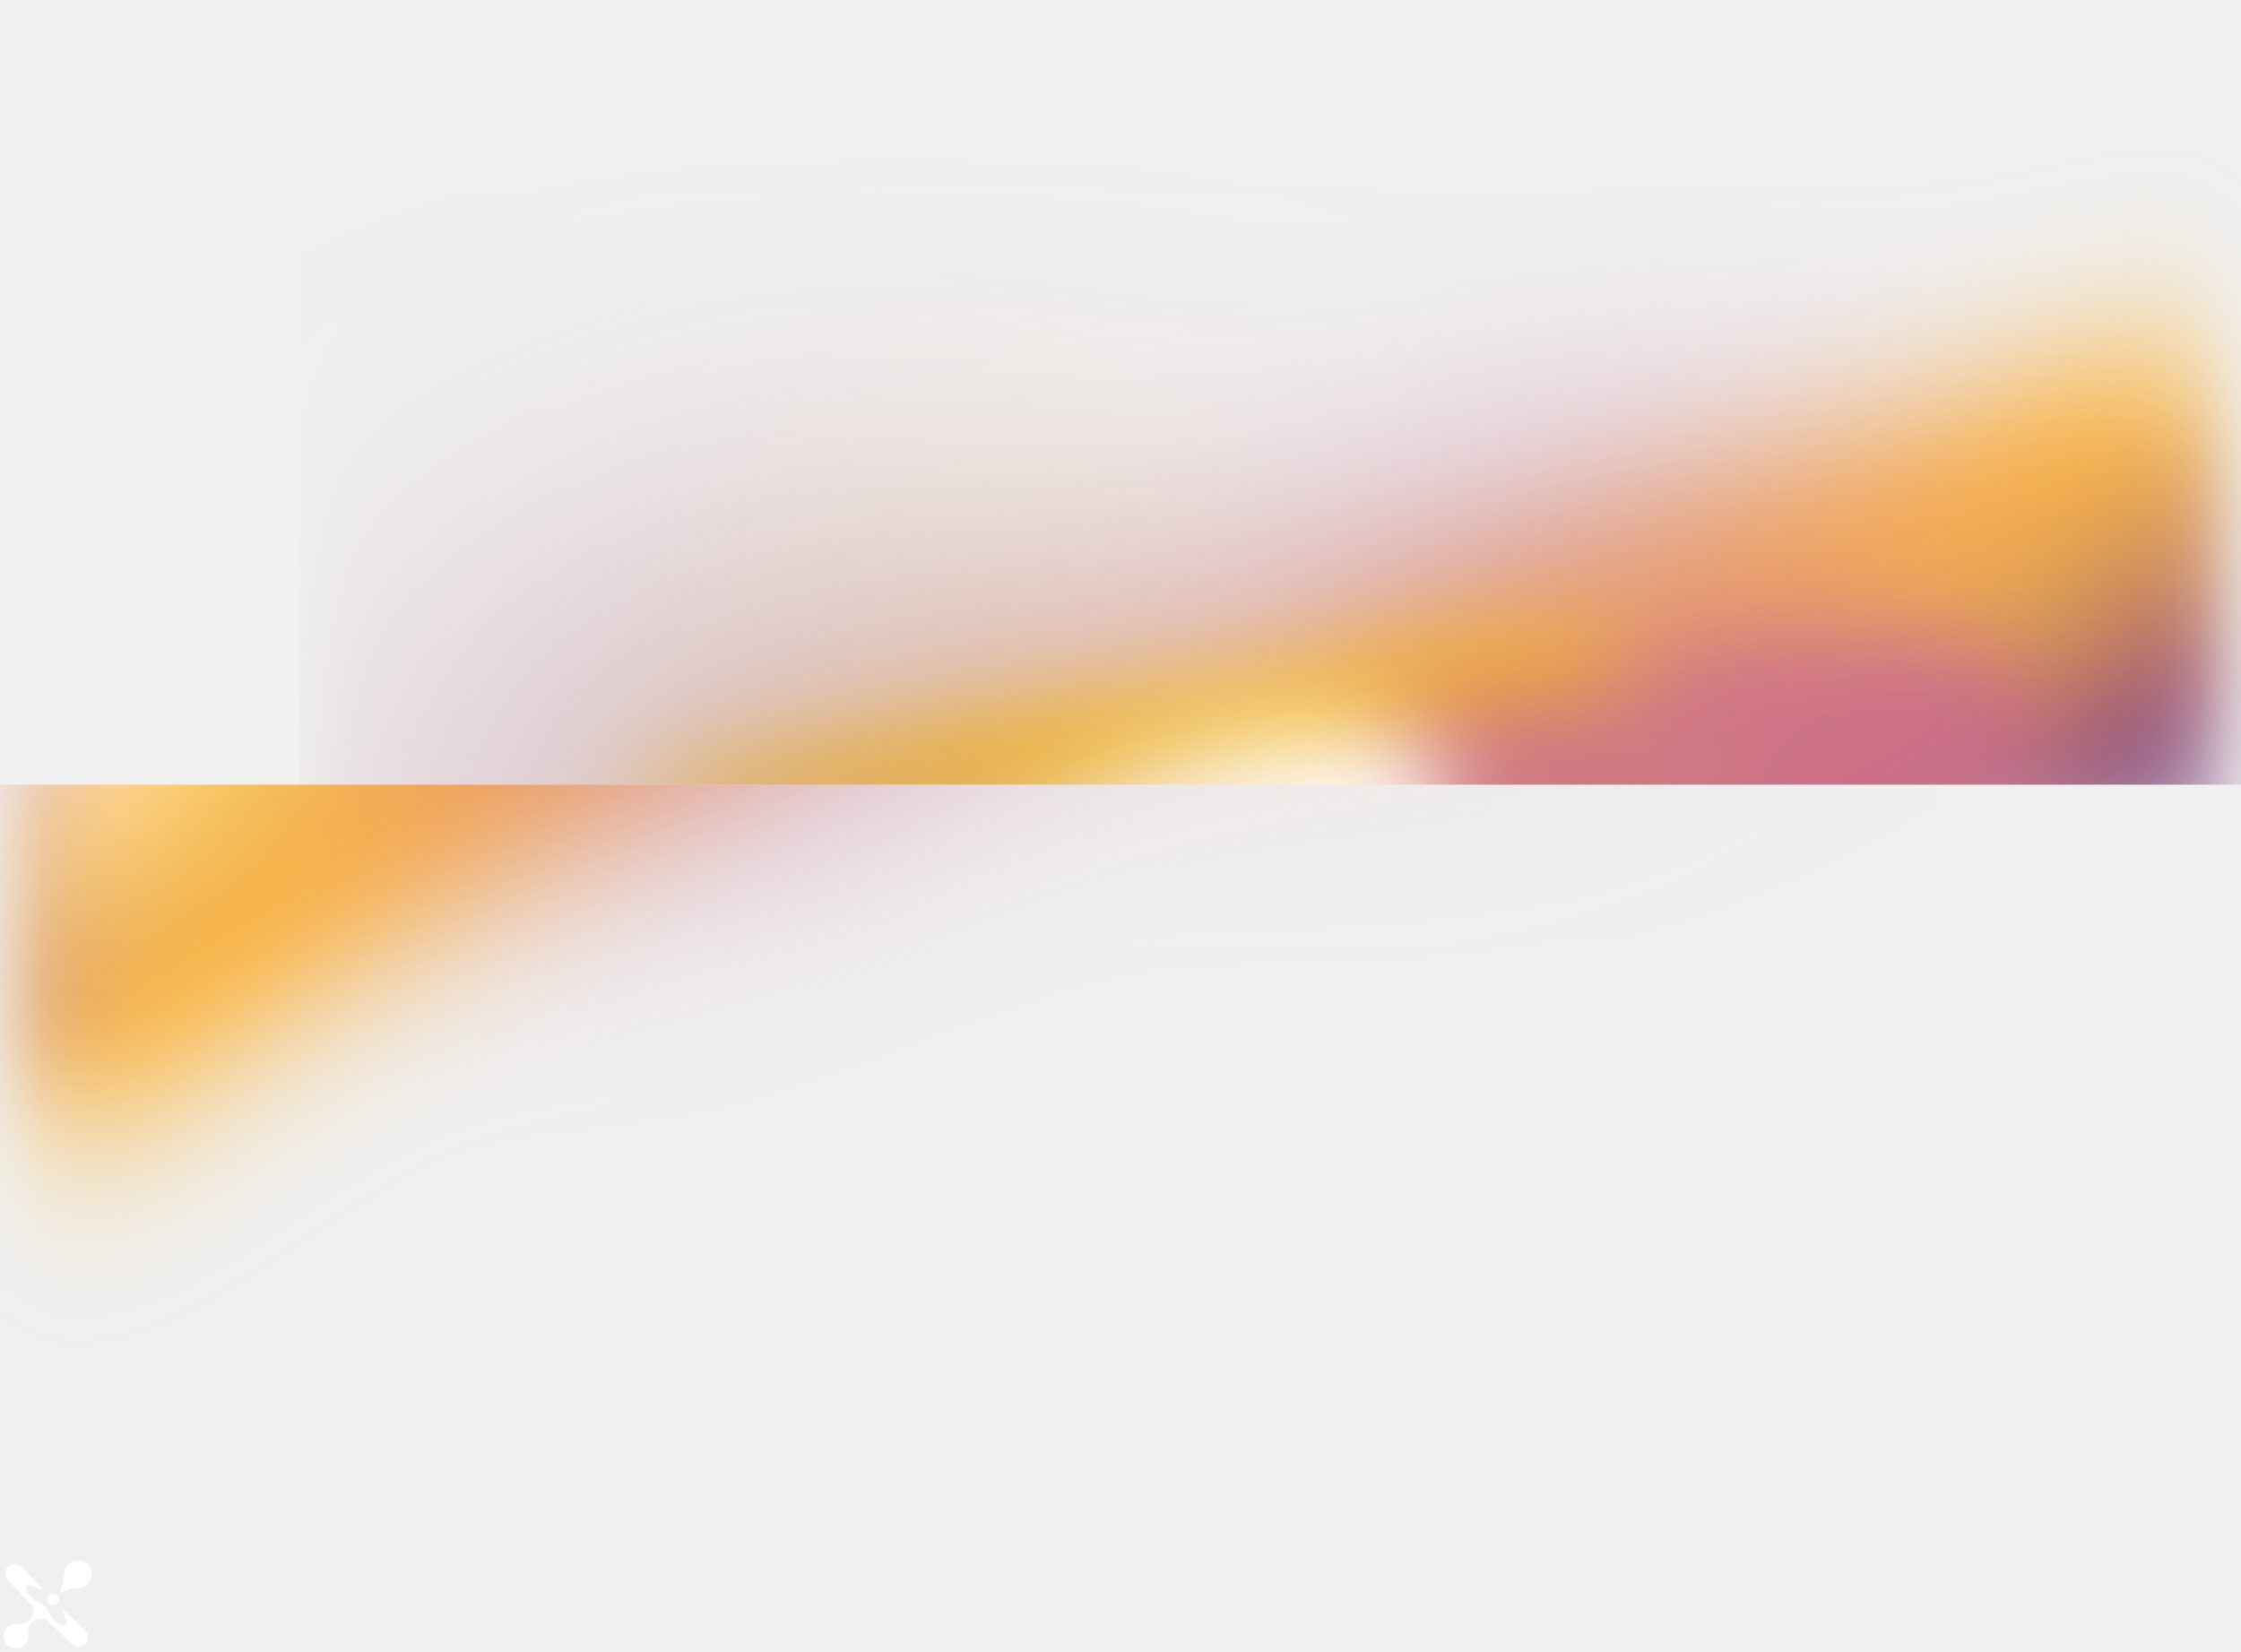
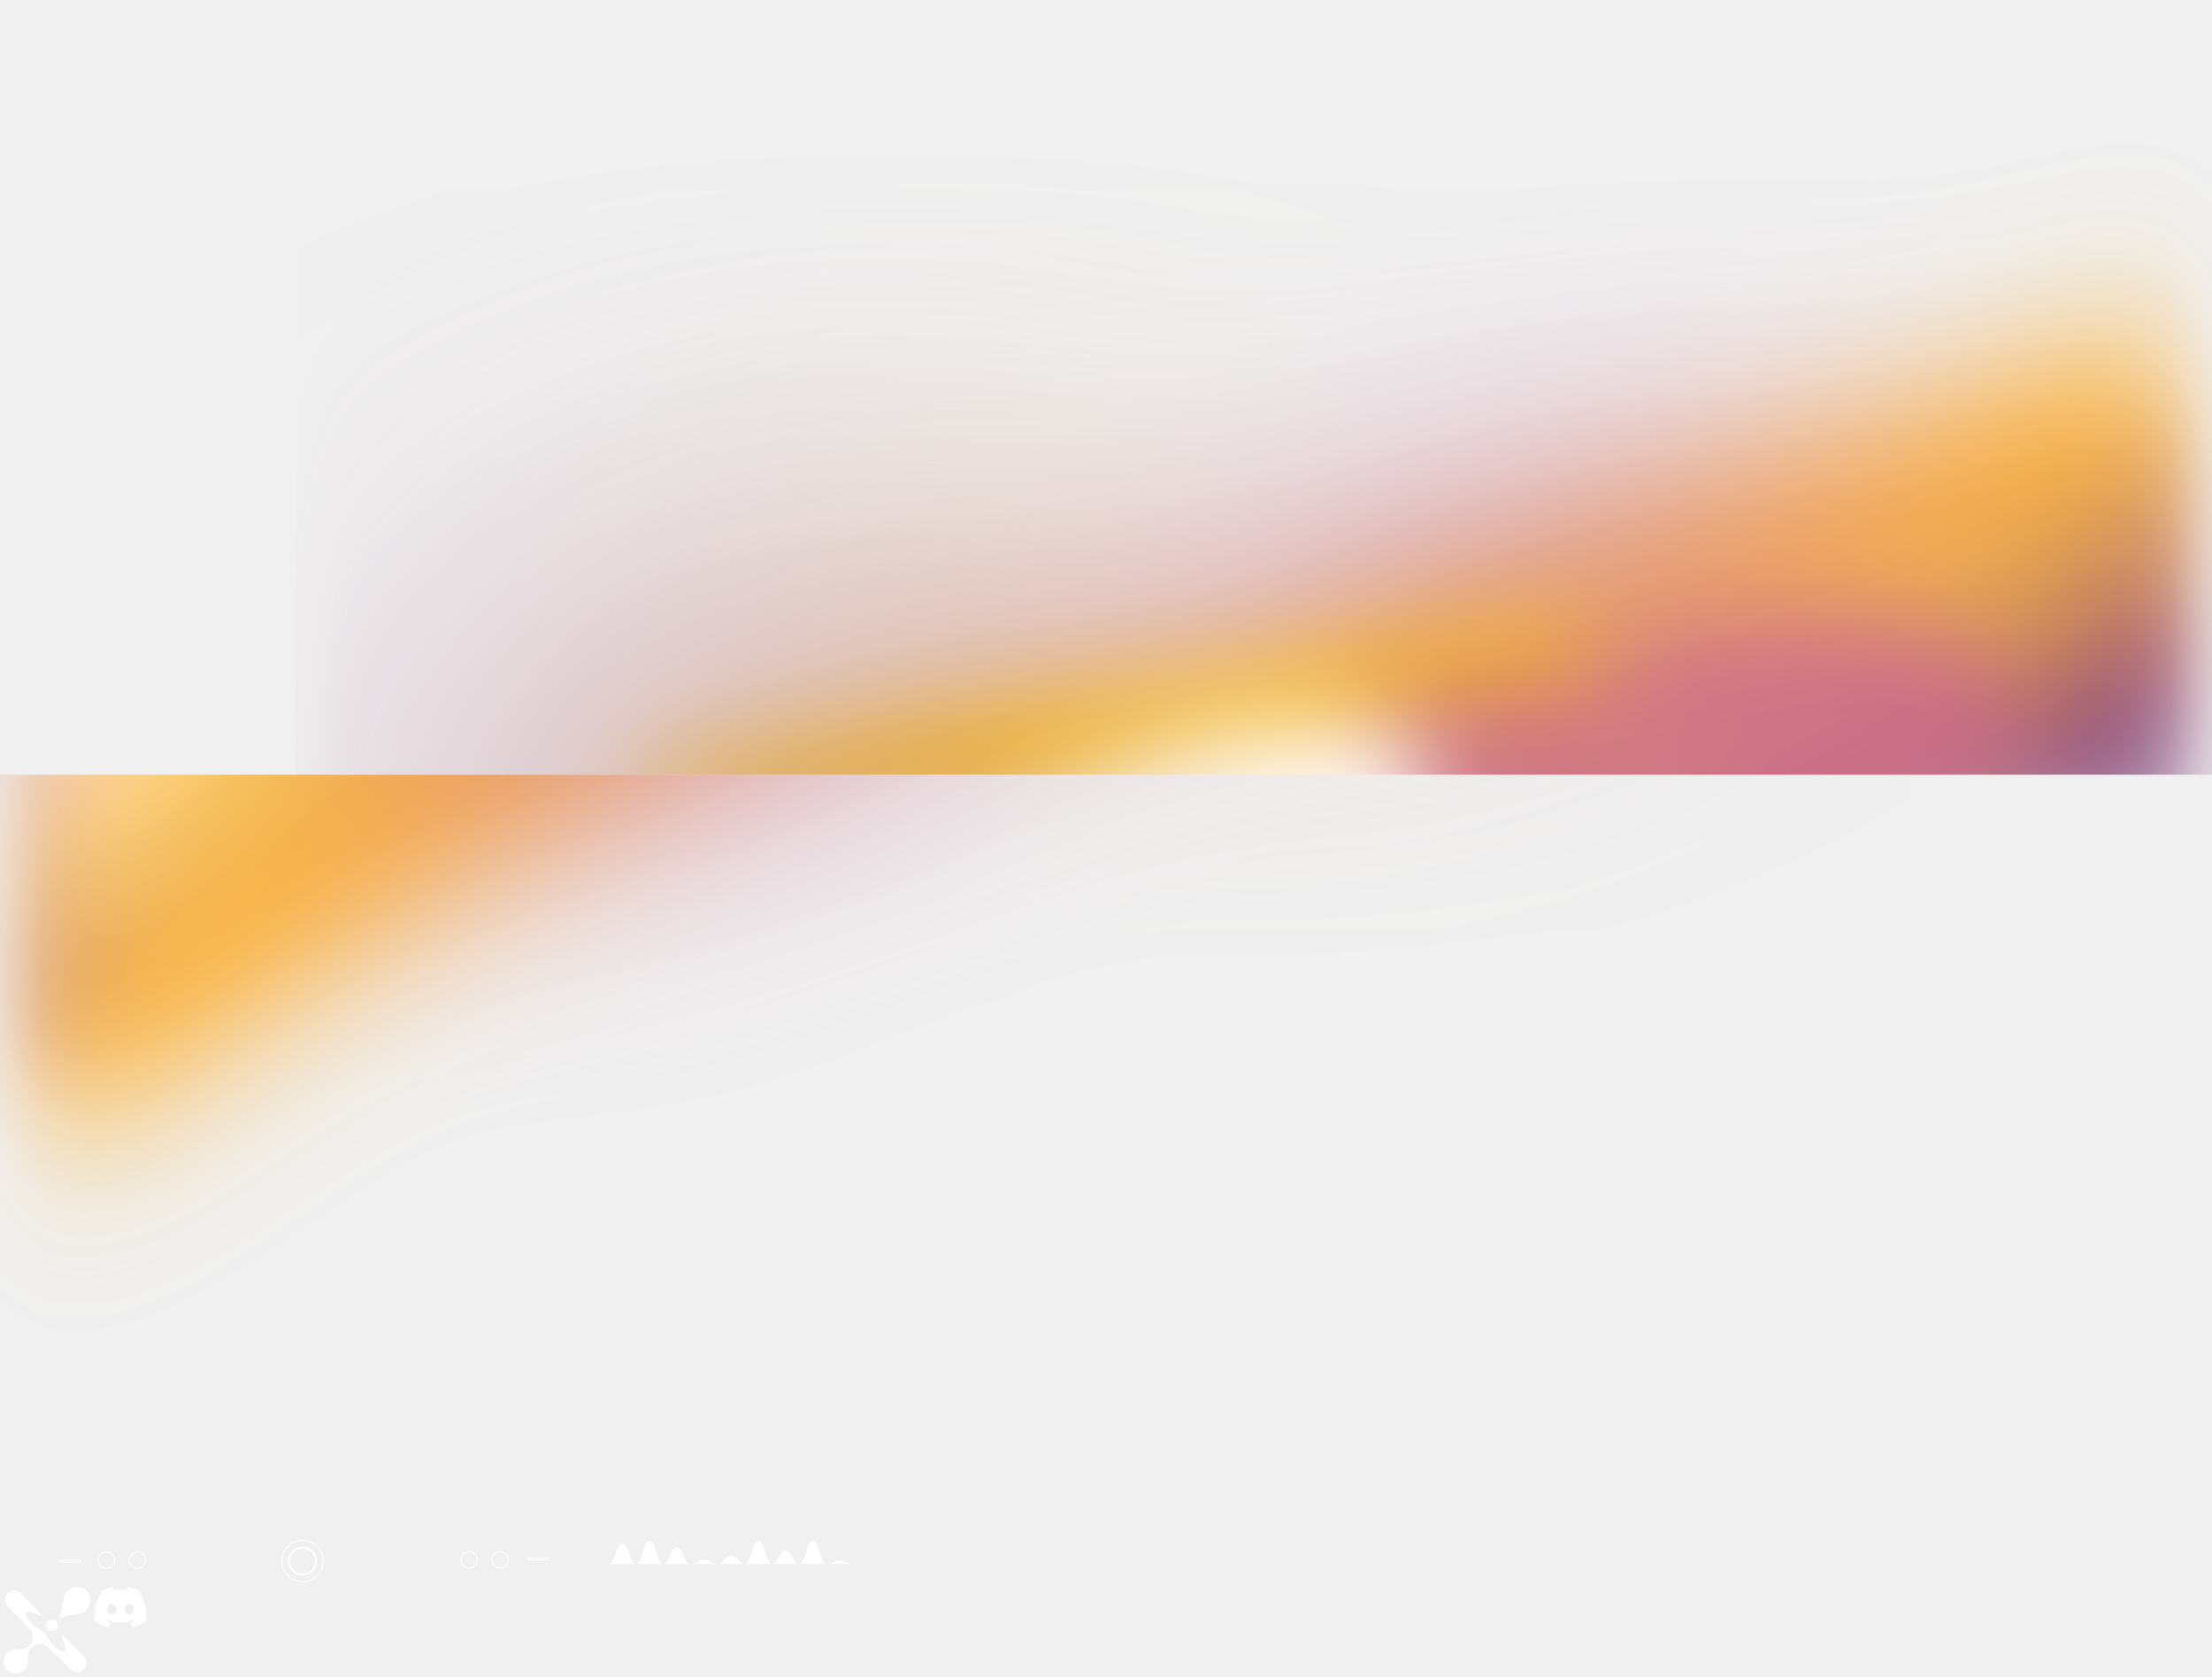
- <svg xmlns="http://www.w3.org/2000/svg" width="1148" height="846" viewBox="0 0 1148 846">
+ <svg xmlns="http://www.w3.org/2000/svg" width="1148" height="870" viewBox="0 0 1148 870">
+   <view id="image-discord" viewBox="48 822 29 24" />
+   <svg width="29" height="24" fill="none" viewBox="-1 -1 29 24" x="48" y="822">
+     <path d="M22.857 2.24A21.94 21.94 0 0017.36.502a.083.083 0 00-.088.043c-.238.43-.5.993-.685 1.434a20.149 20.149 0 00-6.172 0A14.63 14.63 0 009.72.544a.086.086 0 00-.089-.043 21.88 21.88 0 00-5.495 1.74.079.079 0 00-.037.031C.6 7.61-.359 12.814.112 17.954c.002.025.016.05.035.065a22.22 22.22 0 006.742 3.477.086.086 0 00.094-.031 16.39 16.39 0 001.38-2.29.088.088 0 00-.047-.121A14.617 14.617 0 016.21 18.03a.09.09 0 01-.009-.147c.142-.108.283-.22.418-.335a.082.082 0 01.088-.012c4.418 2.059 9.202 2.059 13.569 0a.082.082 0 01.088.011c.135.114.277.228.42.336a.09.09 0 01-.008.146c-.673.402-1.372.74-2.107 1.024a.089.089 0 00-.046.122c.405.802.868 1.565 1.378 2.288.022.031.06.044.095.033a22.144 22.144 0 006.753-3.477.089.089 0 00.035-.064c.563-5.943-.943-11.105-3.992-15.681a.069.069 0 00-.035-.033zM9.023 14.825c-1.33 0-2.427-1.246-2.427-2.777 0-1.53 1.075-2.777 2.427-2.777 1.362 0 2.447 1.258 2.426 2.777 0 1.53-1.075 2.777-2.426 2.777zm8.971 0c-1.33 0-2.426-1.246-2.426-2.777 0-1.53 1.074-2.777 2.426-2.777 1.362 0 2.448 1.258 2.427 2.777 0 1.53-1.065 2.777-2.427 2.777z" fill="#fff" />
+   </svg>
  <view id="image-left" viewBox="0 402 1135 396" />
  <svg width="1135" height="396" fill="none" viewBox="-1 -1 1135 396" y="402">
-     <g filter="url(#afilter0_f_8_666)">
-       <g filter="url(#afilter1_f_8_666)">
+     <g filter="url(#bfilter0_f_8_666)">
+       <g filter="url(#bfilter1_f_8_666)">
        <path d="M502.825-163.512c28.122 20.721-429.593 310.902-531.222 381.59-101.63 70.687-206.814 111.194-234.935 90.473-28.122-20.721 36.378-85.482 303.883-257.153 251.706-150.216 414.857-227.391 462.274-214.91z" fill="#FFA000" />
      </g>
-       <path d="M-240.523 216.217c-5.822-61.009 69.554-148.45 180.236-212.352C50.394-60.037 247.4-125.46 270.492-85.465c23.09 39.994-67.448 59.49-292.246 270.416-144.3 135.396-211.714 105.194-218.769 31.266z" fill="url(#apaint0_linear_8_666)" />
-       <g filter="url(#afilter2_f_8_666)">
-         <path d="M-67.72 52.51C-75.176-.936-17.104-73.87 70.995-124.733c88.099-50.864 176.311-63.011 197.027-27.13 20.715 35.881-49.736 108.885-157.447 186.698C10.925 104.937-58.688 117.273-67.721 52.51z" fill="url(#apaint1_linear_8_666)" />
+       <path d="M-240.523 216.217c-5.822-61.009 69.554-148.45 180.236-212.352C50.394-60.037 247.4-125.46 270.492-85.465c23.09 39.994-67.448 59.49-292.246 270.416-144.3 135.396-211.714 105.194-218.769 31.266z" fill="url(#bpaint0_linear_8_666)" />
+       <g filter="url(#bfilter2_f_8_666)">
+         <path d="M-67.72 52.51C-75.176-.936-17.104-73.87 70.995-124.733c88.099-50.864 176.311-63.011 197.027-27.13 20.715 35.881-49.736 108.885-157.447 186.698C10.925 104.937-58.688 117.273-67.721 52.51z" fill="url(#bpaint1_linear_8_666)" />
      </g>
      <ellipse cx="293.512" cy="-159.723" rx="184.198" ry="80.956" transform="rotate(150 293.512 -159.723)" fill="#C0618C" />
-       <g filter="url(#afilter3_f_8_666)">
-         <path d="M117.49-6.636C97.984-40.421 443.707-208.511 520.751-252.992c77.045-44.482 155.314-53.154 174.82-19.369 19.505 33.785-71.471 59.684-235.142 189.74C352.935 2.794 151.39 24.63 117.49-6.637z" fill="url(#apaint2_linear_8_666)" />
+       <g filter="url(#bfilter3_f_8_666)">
+         <path d="M117.49-6.636C97.984-40.421 443.707-208.511 520.751-252.992c77.045-44.482 155.314-53.154 174.82-19.369 19.505 33.785-71.471 59.684-235.142 189.74C352.935 2.794 151.39 24.63 117.49-6.637z" fill="url(#bpaint2_linear_8_666)" />
      </g>
-       <g filter="url(#afilter4_f_8_666)">
+       <g filter="url(#bfilter4_f_8_666)">
        <ellipse cx="431.811" cy="-227.177" rx="188.893" ry="82.356" transform="rotate(150 431.811 -227.177)" fill="#D07885" />
      </g>
-       <g filter="url(#afilter5_f_8_666)">
-         <path d="M552.423-196.62c-7.296-49.631 60.258-125.104 150.885-168.573 90.627-43.47 170.009-38.475 177.305 11.155 7.295 49.631-6.263 89.397-96.89 132.866-90.627 43.47-224.004 74.183-231.3 24.552z" fill="url(#apaint3_linear_8_666)" />
+       <g filter="url(#bfilter5_f_8_666)">
+         <path d="M552.423-196.62c-7.296-49.631 60.258-125.104 150.885-168.573 90.627-43.47 170.009-38.475 177.305 11.155 7.295 49.631-6.263 89.397-96.89 132.866-90.627 43.47-224.004 74.183-231.3 24.552z" fill="url(#bpaint3_linear_8_666)" />
      </g>
    </g>
    <defs>
-       <filter id="afilter0_f_8_666" x="-427.548" y="-594.38" width="1420.08" height="1020.76" filterUnits="userSpaceOnUse" color-interpolation-filters="sRGB">
+       <filter id="bfilter0_f_8_666" x="-427.548" y="-594.38" width="1420.08" height="1020.76" filterUnits="userSpaceOnUse" color-interpolation-filters="sRGB">
        <feFlood flood-opacity="0" result="BackgroundImageFix" />
        <feBlend in="SourceGraphic" in2="BackgroundImageFix" result="shape" />
        <feGaussianBlur stdDeviation="22.5" result="effect1_foregroundBlur_8_666" />
      </filter>
-       <filter id="afilter1_f_8_666" x="-349.394" y="-244.821" width="933.461" height="638.792" filterUnits="userSpaceOnUse" color-interpolation-filters="sRGB">
+       <filter id="bfilter1_f_8_666" x="-349.394" y="-244.821" width="933.461" height="638.792" filterUnits="userSpaceOnUse" color-interpolation-filters="sRGB">
        <feFlood flood-opacity="0" result="BackgroundImageFix" />
        <feBlend in="SourceGraphic" in2="BackgroundImageFix" result="shape" />
        <feGaussianBlur stdDeviation="40" result="effect1_foregroundBlur_8_666" />
      </filter>
-       <filter id="afilter2_f_8_666" x="-128.363" y="-232.481" width="460" height="387.351" filterUnits="userSpaceOnUse" color-interpolation-filters="sRGB">
+       <filter id="bfilter2_f_8_666" x="-128.363" y="-232.481" width="460" height="387.351" filterUnits="userSpaceOnUse" color-interpolation-filters="sRGB">
        <feFlood flood-opacity="0" result="BackgroundImageFix" />
        <feBlend in="SourceGraphic" in2="BackgroundImageFix" result="shape" />
        <feGaussianBlur stdDeviation="30" result="effect1_foregroundBlur_8_666" />
      </filter>
-       <filter id="afilter3_f_8_666" x="-33.304" y="-442.964" width="881.484" height="599.879" filterUnits="userSpaceOnUse" color-interpolation-filters="sRGB">
+       <filter id="bfilter3_f_8_666" x="-33.304" y="-442.964" width="881.484" height="599.879" filterUnits="userSpaceOnUse" color-interpolation-filters="sRGB">
        <feFlood flood-opacity="0" result="BackgroundImageFix" />
        <feBlend in="SourceGraphic" in2="BackgroundImageFix" result="shape" />
        <feGaussianBlur stdDeviation="75" result="effect1_foregroundBlur_8_666" />
      </filter>
-       <filter id="afilter4_f_8_666" x="63.082" y="-545.535" width="737.458" height="636.716" filterUnits="userSpaceOnUse" color-interpolation-filters="sRGB">
+       <filter id="bfilter4_f_8_666" x="63.082" y="-545.535" width="737.458" height="636.716" filterUnits="userSpaceOnUse" color-interpolation-filters="sRGB">
        <feFlood flood-opacity="0" result="BackgroundImageFix" />
        <feBlend in="SourceGraphic" in2="BackgroundImageFix" result="shape" />
        <feGaussianBlur stdDeviation="100" result="effect1_foregroundBlur_8_666" />
      </filter>
-       <filter id="afilter5_f_8_666" x="301.884" y="-644.79" width="830.416" height="723.691" filterUnits="userSpaceOnUse" color-interpolation-filters="sRGB">
+       <filter id="bfilter5_f_8_666" x="301.884" y="-644.79" width="830.416" height="723.691" filterUnits="userSpaceOnUse" color-interpolation-filters="sRGB">
        <feFlood flood-opacity="0" result="BackgroundImageFix" />
        <feBlend in="SourceGraphic" in2="BackgroundImageFix" result="shape" />
        <feGaussianBlur stdDeviation="125" result="effect1_foregroundBlur_8_666" />
      </filter>
-       <linearGradient id="apaint0_linear_8_666" x1="-170.117" y1="67.468" x2="57.816" y2="221.598" gradientUnits="userSpaceOnUse">
+       <linearGradient id="bpaint0_linear_8_666" x1="-170.117" y1="67.468" x2="57.816" y2="221.598" gradientUnits="userSpaceOnUse">
        <stop stop-color="#833693" />
        <stop offset=".995" stop-color="#F9BB56" stop-opacity=".5" />
      </linearGradient>
-       <linearGradient id="apaint1_linear_8_666" x1="22.222" y1="-64.776" x2="149.587" y2="33.394" gradientUnits="userSpaceOnUse">
+       <linearGradient id="bpaint1_linear_8_666" x1="22.222" y1="-64.776" x2="149.587" y2="33.394" gradientUnits="userSpaceOnUse">
        <stop stop-color="#FFDFFA" />
        <stop offset=".948" stop-color="#FFD009" />
        <stop offset="1" stop-color="#903E93" />
      </linearGradient>
-       <linearGradient id="apaint2_linear_8_666" x1="576.54" y1="-142.192" x2="514.615" y2="-249.45" gradientUnits="userSpaceOnUse">
+       <linearGradient id="bpaint2_linear_8_666" x1="576.54" y1="-142.192" x2="514.615" y2="-249.45" gradientUnits="userSpaceOnUse">
        <stop stop-color="#903F93" />
        <stop offset=".495" stop-color="#D46B96" />
        <stop offset="1" stop-color="#FDBF64" />
      </linearGradient>
-       <linearGradient id="apaint3_linear_8_666" x1="457.315" y1="-178.164" x2="662.687" y2="-47.339" gradientUnits="userSpaceOnUse">
+       <linearGradient id="bpaint3_linear_8_666" x1="457.315" y1="-178.164" x2="662.687" y2="-47.339" gradientUnits="userSpaceOnUse">
        <stop stop-color="#FFD009" />
        <stop offset=".677" stop-color="#C68456" />
        <stop offset="1" stop-color="#914093" />
      </linearGradient>
    </defs>
  </svg>
-   <view id="image-open" viewBox="0 798 48 48" />
-   <svg width="48" height="48" fill="none" viewBox="-1 -1 48 48" y="798">
+   <view id="image-open" viewBox="0 822 48 48" />
+   <svg width="48" height="48" fill="none" viewBox="-1 -1 48 48" y="822">
    <path d="M37.837.587c-1.65.352-2.79.972-3.978 2.17-.72.72-.905.962-1.24 1.64-.485.988-.602 1.449-.77 3.14-.343 3.434-.946 6.139-1.708 7.654-.302.587-.327.947-.092 1.181.234.235.594.21 1.155-.075 1.524-.762 4.304-1.382 7.763-1.725.737-.076 1.6-.21 1.926-.302 2.462-.728 4.388-2.939 4.94-5.677.193-.93.135-2.462-.125-3.358-.343-1.206-1.164-2.47-2.093-3.241-.637-.528-1.843-1.139-2.596-1.323-.77-.193-2.496-.235-3.182-.084zM6.183 2.279c-.645.05-1.248.226-1.952.586-.56.293-.845.502-1.23.93-1.424 1.549-1.726 3.718-.78 5.627.336.695-.108.21 6.516 6.992 6.975 7.135 6.43 6.549 6.816 7.336 1.407 2.88.05 6.783-2.897 8.307-1.382.712-1.65.762-4.338.77-2.655 0-2.797.025-4.061.678-1.583.813-2.764 2.328-3.182 4.07-.31 1.306-.168 2.897.368 4.112.72 1.641 2.311 2.99 4.12 3.508.846.243 2.378.252 3.216.026 2.076-.561 3.751-2.102 4.387-4.053.36-1.072.42-1.734.302-3.074-.168-1.809.025-2.956.712-4.354 1.582-3.216 6.104-4.59 8.91-2.697.226.151 2.612 2.429 5.3 5.05 7.98 7.804 7.738 7.587 8.408 7.93 1.934 1.013 4.27.687 5.778-.812 1.616-1.608 1.91-4.003.728-5.904-.175-.276-1.122-1.29-2.411-2.554-7.62-7.503-9.329-9.17-9.421-9.17a.418.418 0 00-.419.41c0 .127.436 1.458.972 2.949.837 2.328.98 2.805 1.013 3.366.042.595.033.67-.176.98-.904 1.365-2.964.611-5.552-2.018-1.465-1.5-2.11-2.354-3.416-4.547-1.508-2.538-1.792-2.823-4.413-4.389-1.935-1.155-3.4-2.252-4.54-3.408-1.967-2.001-2.88-3.634-2.578-4.639.226-.754.946-1.172 1.808-1.055.235.034 1.223.343 2.186.687 3.944 1.406 4.061 1.44 4.246 1.164.2-.293.343-.134-9.145-9.764-1.733-1.759-2.236-2.22-2.68-2.454a4.713 4.713 0 00-2.595-.586z" fill="#fff" />
    <path d="M25.133 17.578c-.862.277-1.499.855-1.884 1.692-.15.326-.193.561-.193 1.122 0 .636.025.779.277 1.273.318.645.77 1.088 1.432 1.398.41.193.578.218 1.306.218.795 0 .862-.017 1.365-.285a3.003 3.003 0 001.348-1.423c.184-.394.218-.586.218-1.181 0-.595-.034-.787-.218-1.18a2.893 2.893 0 00-1.39-1.433c-.452-.217-.661-.268-1.222-.293-.428-.017-.821.017-1.039.092z" fill="#fff" />
  </svg>
+   <view id="image-panel-top" viewBox="0 798 315 24" />
+   <svg width="315" height="24" fill="none" viewBox="-1 -1 315 24" y="798">
+     <path d="M309.509 4.053l.008.007-.008-.007zm-13.338 14.059l-.008-.008.008.008zm-.361-.36l.012.013-.012-.013zM2.888 16.586l.003.002a9.654 9.654 0 01-.003-.002zm280.757-6.144h-10.634V9.46h10.634v.982zm-45.396.018a4.251 4.251 0 118.502-.001 4.251 4.251 0 01-8.502 0zm16 0a4.251 4.251 0 118.502-.001 4.251 4.251 0 01-8.502 0zm-224.137.098h10.634v.982H30.111v-.982zm44.397-.018a4.252 4.252 0 11-8.504 0 4.252 4.252 0 018.504 0zm-16 0a4.252 4.252 0 11-8.504 0 4.252 4.252 0 018.503 0zm108.243.46c0 5.938-4.814 10.752-10.752 10.752-5.938 0-10.752-4.814-10.752-10.752 0-5.938 4.814-10.752 10.752-10.752 5.938 0 10.752 4.814 10.752 10.752zm-4 0a6.752 6.752 0 11-13.503 0 6.752 6.752 0 0113.503 0zM156 18.248a7.248 7.248 0 100-14.496 7.248 7.248 0 000 14.497z" stroke="#fff" stroke-width=".497" />
+   </svg>
  <view id="image-right" viewBox="0 0 1148 402" />
  <svg width="1148" height="402" fill="none" viewBox="-1 -1 1148 402">
-     <g filter="url(#cfilter0_f_8_664)">
-       <g filter="url(#cfilter1_f_8_664)">
+     <g filter="url(#efilter0_f_8_664)">
+       <g filter="url(#efilter1_f_8_664)">
        <path d="M662.278 368.928c-22.093-25.699 491.562-198.426 607.142-242.671 115.59-44.245 227.2-59.28 249.29-33.582 22.09 25.698-56.15 72.522-356.86 175.428-280.165 86.169-456.807 123.003-499.572 100.825z" fill="#FFA000" />
      </g>
-       <path d="M1473.99 174.633c-9.35 58.746-103.67 124.542-226.34 160.406-122.67 35.864-329.152 54.186-341.649 11.439-12.498-42.747 79.798-41.211 348.869-190.478 172.71-95.817 230.46-52.552 219.12 18.633z" fill="url(#cpaint0_linear_8_664)" />
-       <g filter="url(#cfilter2_f_8_664)">
-         <path d="M1266.78 290.853c-5.92 51.981-79.96 107.915-177.6 136.461-97.642 28.547-185.884 20.599-197.097-17.751-11.212-38.35 74.808-91.63 198.017-141.25 113.53-44.129 183.85-40.448 176.68 22.54z" fill="url(#cpaint1_linear_8_664)" />
+       <path d="M1473.99 174.633c-9.35 58.746-103.67 124.542-226.34 160.406-122.67 35.864-329.152 54.186-341.649 11.439-12.498-42.747 79.798-41.211 348.869-190.478 172.71-95.817 230.46-52.552 219.12 18.633z" fill="url(#epaint0_linear_8_664)" />
+       <g filter="url(#efilter2_f_8_664)">
+         <path d="M1266.78 290.853c-5.92 51.981-79.96 107.915-177.6 136.461-97.642 28.547-185.884 20.599-197.097-17.751-11.212-38.35 74.808-91.63 198.017-141.25 113.53-44.129 183.85-40.448 176.68 22.54z" fill="url(#epaint1_linear_8_664)" />
      </g>
      <ellipse cx="865.517" cy="411.364" rx="184.198" ry="78.073" transform="rotate(-16.297 865.517 411.364)" fill="#C0618C" />
-       <g filter="url(#cfilter3_f_8_664)">
-         <path d="M1073.24 305.856c10.56 36.11-364.872 118.451-450.26 143.416-85.389 24.964-163.169 15.929-173.726-20.181-10.558-36.11 83.734-40.509 273.863-127.038 124.87-56.83 325.033-33.1 350.123 3.803z" fill="url(#cpaint2_linear_8_664)" />
+       <g filter="url(#efilter3_f_8_664)">
+         <path d="M1073.24 305.856c10.56 36.11-364.872 118.451-450.26 143.416-85.389 24.964-163.169 15.929-173.726-20.181-10.558-36.11 83.734-40.509 273.863-127.038 124.87-56.83 325.033-33.1 350.123 3.803z" fill="url(#epaint2_linear_8_664)" />
      </g>
-       <g filter="url(#cfilter4_f_8_664)">
+       <g filter="url(#efilter4_f_8_664)">
        <path d="M321.573 407.939c4.733-16.009 314.829-58.441 387.542-70.884 72.713-12.443 127.821-9.552 123.088 6.457-4.734 16.009-63.16 33.515-245.673 59.318-164.752 18.814-259.082 21.258-264.957 5.109z" fill="#FFC203" />
      </g>
      <ellipse cx="715.282" cy="444.504" rx="188.893" ry="79.423" transform="rotate(-16.297 715.282 444.504)" fill="#D07885" />
      <ellipse cx="618.799" cy="434.972" rx="127.132" ry="53.548" transform="rotate(-16.297 618.799 434.972)" fill="#fff" />
-       <g filter="url(#cfilter5_f_8_664)">
-         <path d="M606.209 389.212c-5.135 48.352-88.96 104.594-187.228 125.62-98.268 21.026-173.768-1.126-168.633-49.479 5.135-48.352 28.004-82.828 126.272-103.854 98.269-21.026 234.724-20.639 229.589 27.713z" fill="url(#cpaint3_linear_8_664)" />
+       <g filter="url(#efilter5_f_8_664)">
+         <path d="M606.209 389.212c-5.135 48.352-88.96 104.594-187.228 125.62-98.268 21.026-173.768-1.126-168.633-49.479 5.135-48.352 28.004-82.828 126.272-103.854 98.269-21.026 234.724-20.639 229.589 27.713z" fill="url(#epaint3_linear_8_664)" />
      </g>
    </g>
    <defs>
-       <filter id="cfilter0_f_8_664" x="152.683" y="-25.718" width="1484.16" height="736.358" filterUnits="userSpaceOnUse" color-interpolation-filters="sRGB">
+       <filter id="efilter0_f_8_664" x="152.683" y="-25.718" width="1484.16" height="736.358" filterUnits="userSpaceOnUse" color-interpolation-filters="sRGB">
        <feFlood flood-opacity="0" result="BackgroundImageFix" />
        <feBlend in="SourceGraphic" in2="BackgroundImageFix" result="shape" />
        <feGaussianBlur stdDeviation="22.5" result="effect1_foregroundBlur_8_664" />
      </filter>
-       <filter id="cfilter1_f_8_664" x="581.586" y=".127" width="1020.62" height="455.118" filterUnits="userSpaceOnUse" color-interpolation-filters="sRGB">
+       <filter id="efilter1_f_8_664" x="581.586" y=".127" width="1020.62" height="455.118" filterUnits="userSpaceOnUse" color-interpolation-filters="sRGB">
        <feFlood flood-opacity="0" result="BackgroundImageFix" />
        <feBlend in="SourceGraphic" in2="BackgroundImageFix" result="shape" />
        <feGaussianBlur stdDeviation="40" result="effect1_foregroundBlur_8_664" />
      </filter>
-       <filter id="cfilter2_f_8_664" x="831.102" y="178.81" width="496.175" height="325.635" filterUnits="userSpaceOnUse" color-interpolation-filters="sRGB">
+       <filter id="efilter2_f_8_664" x="831.102" y="178.81" width="496.175" height="325.635" filterUnits="userSpaceOnUse" color-interpolation-filters="sRGB">
        <feFlood flood-opacity="0" result="BackgroundImageFix" />
        <feBlend in="SourceGraphic" in2="BackgroundImageFix" result="shape" />
        <feGaussianBlur stdDeviation="30" result="effect1_foregroundBlur_8_664" />
      </filter>
-       <filter id="cfilter3_f_8_664" x="298.455" y="118.071" width="925.002" height="495.312" filterUnits="userSpaceOnUse" color-interpolation-filters="sRGB">
+       <filter id="efilter3_f_8_664" x="298.455" y="118.071" width="925.002" height="495.312" filterUnits="userSpaceOnUse" color-interpolation-filters="sRGB">
        <feFlood flood-opacity="0" result="BackgroundImageFix" />
        <feBlend in="SourceGraphic" in2="BackgroundImageFix" result="shape" />
        <feGaussianBlur stdDeviation="75" result="effect1_foregroundBlur_8_664" />
      </filter>
-       <filter id="cfilter4_f_8_664" x="297.573" y="305.327" width="558.913" height="137.321" filterUnits="userSpaceOnUse" color-interpolation-filters="sRGB">
+       <filter id="efilter4_f_8_664" x="297.573" y="305.327" width="558.913" height="137.321" filterUnits="userSpaceOnUse" color-interpolation-filters="sRGB">
        <feFlood flood-opacity="0" result="BackgroundImageFix" />
        <feBlend in="SourceGraphic" in2="BackgroundImageFix" result="shape" />
        <feGaussianBlur stdDeviation="12" result="effect1_foregroundBlur_8_664" />
      </filter>
-       <filter id="cfilter5_f_8_664" x=".101" y="98.243" width="856.249" height="674.533" filterUnits="userSpaceOnUse" color-interpolation-filters="sRGB">
+       <filter id="efilter5_f_8_664" x=".101" y="98.243" width="856.249" height="674.533" filterUnits="userSpaceOnUse" color-interpolation-filters="sRGB">
        <feFlood flood-opacity="0" result="BackgroundImageFix" />
        <feBlend in="SourceGraphic" in2="BackgroundImageFix" result="shape" />
        <feGaussianBlur stdDeviation="125" result="effect1_foregroundBlur_8_664" />
      </filter>
-       <linearGradient id="cpaint0_linear_8_664" x1="1369.42" y1="299.269" x2="1192.67" y2="98.948" gradientUnits="userSpaceOnUse">
+       <linearGradient id="epaint0_linear_8_664" x1="1369.42" y1="299.269" x2="1192.67" y2="98.948" gradientUnits="userSpaceOnUse">
        <stop stop-color="#833693" />
        <stop offset=".995" stop-color="#F9BB56" stop-opacity=".5" />
      </linearGradient>
-       <linearGradient id="cpaint1_linear_8_664" x1="1151.04" y1="381.559" x2="1055.18" y2="258.648" gradientUnits="userSpaceOnUse">
+       <linearGradient id="epaint1_linear_8_664" x1="1151.04" y1="381.559" x2="1055.18" y2="258.648" gradientUnits="userSpaceOnUse">
        <stop stop-color="#260040" />
        <stop offset=".245" stop-color="#903E93" />
        <stop offset="1" stop-color="#FFD009" />
      </linearGradient>
-       <linearGradient id="cpaint2_linear_8_664" x1="596.264" y1="332.643" x2="629.78" y2="447.283" gradientUnits="userSpaceOnUse">
+       <linearGradient id="epaint2_linear_8_664" x1="596.264" y1="332.643" x2="629.78" y2="447.283" gradientUnits="userSpaceOnUse">
        <stop stop-color="#903F93" />
        <stop offset=".495" stop-color="#D46B96" />
        <stop offset="1" stop-color="#FDBF64" />
      </linearGradient>
-       <linearGradient id="cpaint3_linear_8_664" x1="702.667" y1="392.731" x2="541.436" y2="219.573" gradientUnits="userSpaceOnUse">
+       <linearGradient id="epaint3_linear_8_664" x1="702.667" y1="392.731" x2="541.436" y2="219.573" gradientUnits="userSpaceOnUse">
        <stop stop-color="#FFD009" />
        <stop offset=".677" stop-color="#C68456" />
        <stop offset="1" stop-color="#914093" />
      </linearGradient>
    </defs>
  </svg>
+   <view id="image-waves" viewBox="315 798 129 19" />
+   <svg width="129" height="19" fill="none" viewBox="-1 -1 129 19" x="315" y="798">
+     <path d="M127 12.5c-3.527 0-3.527-1.663-7.055-1.663-3.528 0-3.528 1.663-7.055 1.663-3.528 0-3.528-12-7.056-12s-3.528 12-7.056 12-3.527-6.79-7.055-6.79c-3.528 0-3.528 6.79-7.056 6.79S81.14.5 77.612.5c-3.528 0-3.528 12-7.056 12s-3.528-4.294-7.055-4.294c-3.528 0-3.528 4.294-7.056 4.294-3.527 0-3.528-1.972-7.055-1.972-3.528 0-3.528 1.972-7.056 1.972-3.527 0-3.528-8.587-7.055-8.587-3.527 0-3.528 8.587-7.056 8.587S24.696.5 21.168.5c-3.528 0-3.528 12-7.056 12-3.527 0-3.528-10.383-7.056-10.383S3.528 12.5 0 12.5" fill="#fff" />
+   </svg>
</svg>
